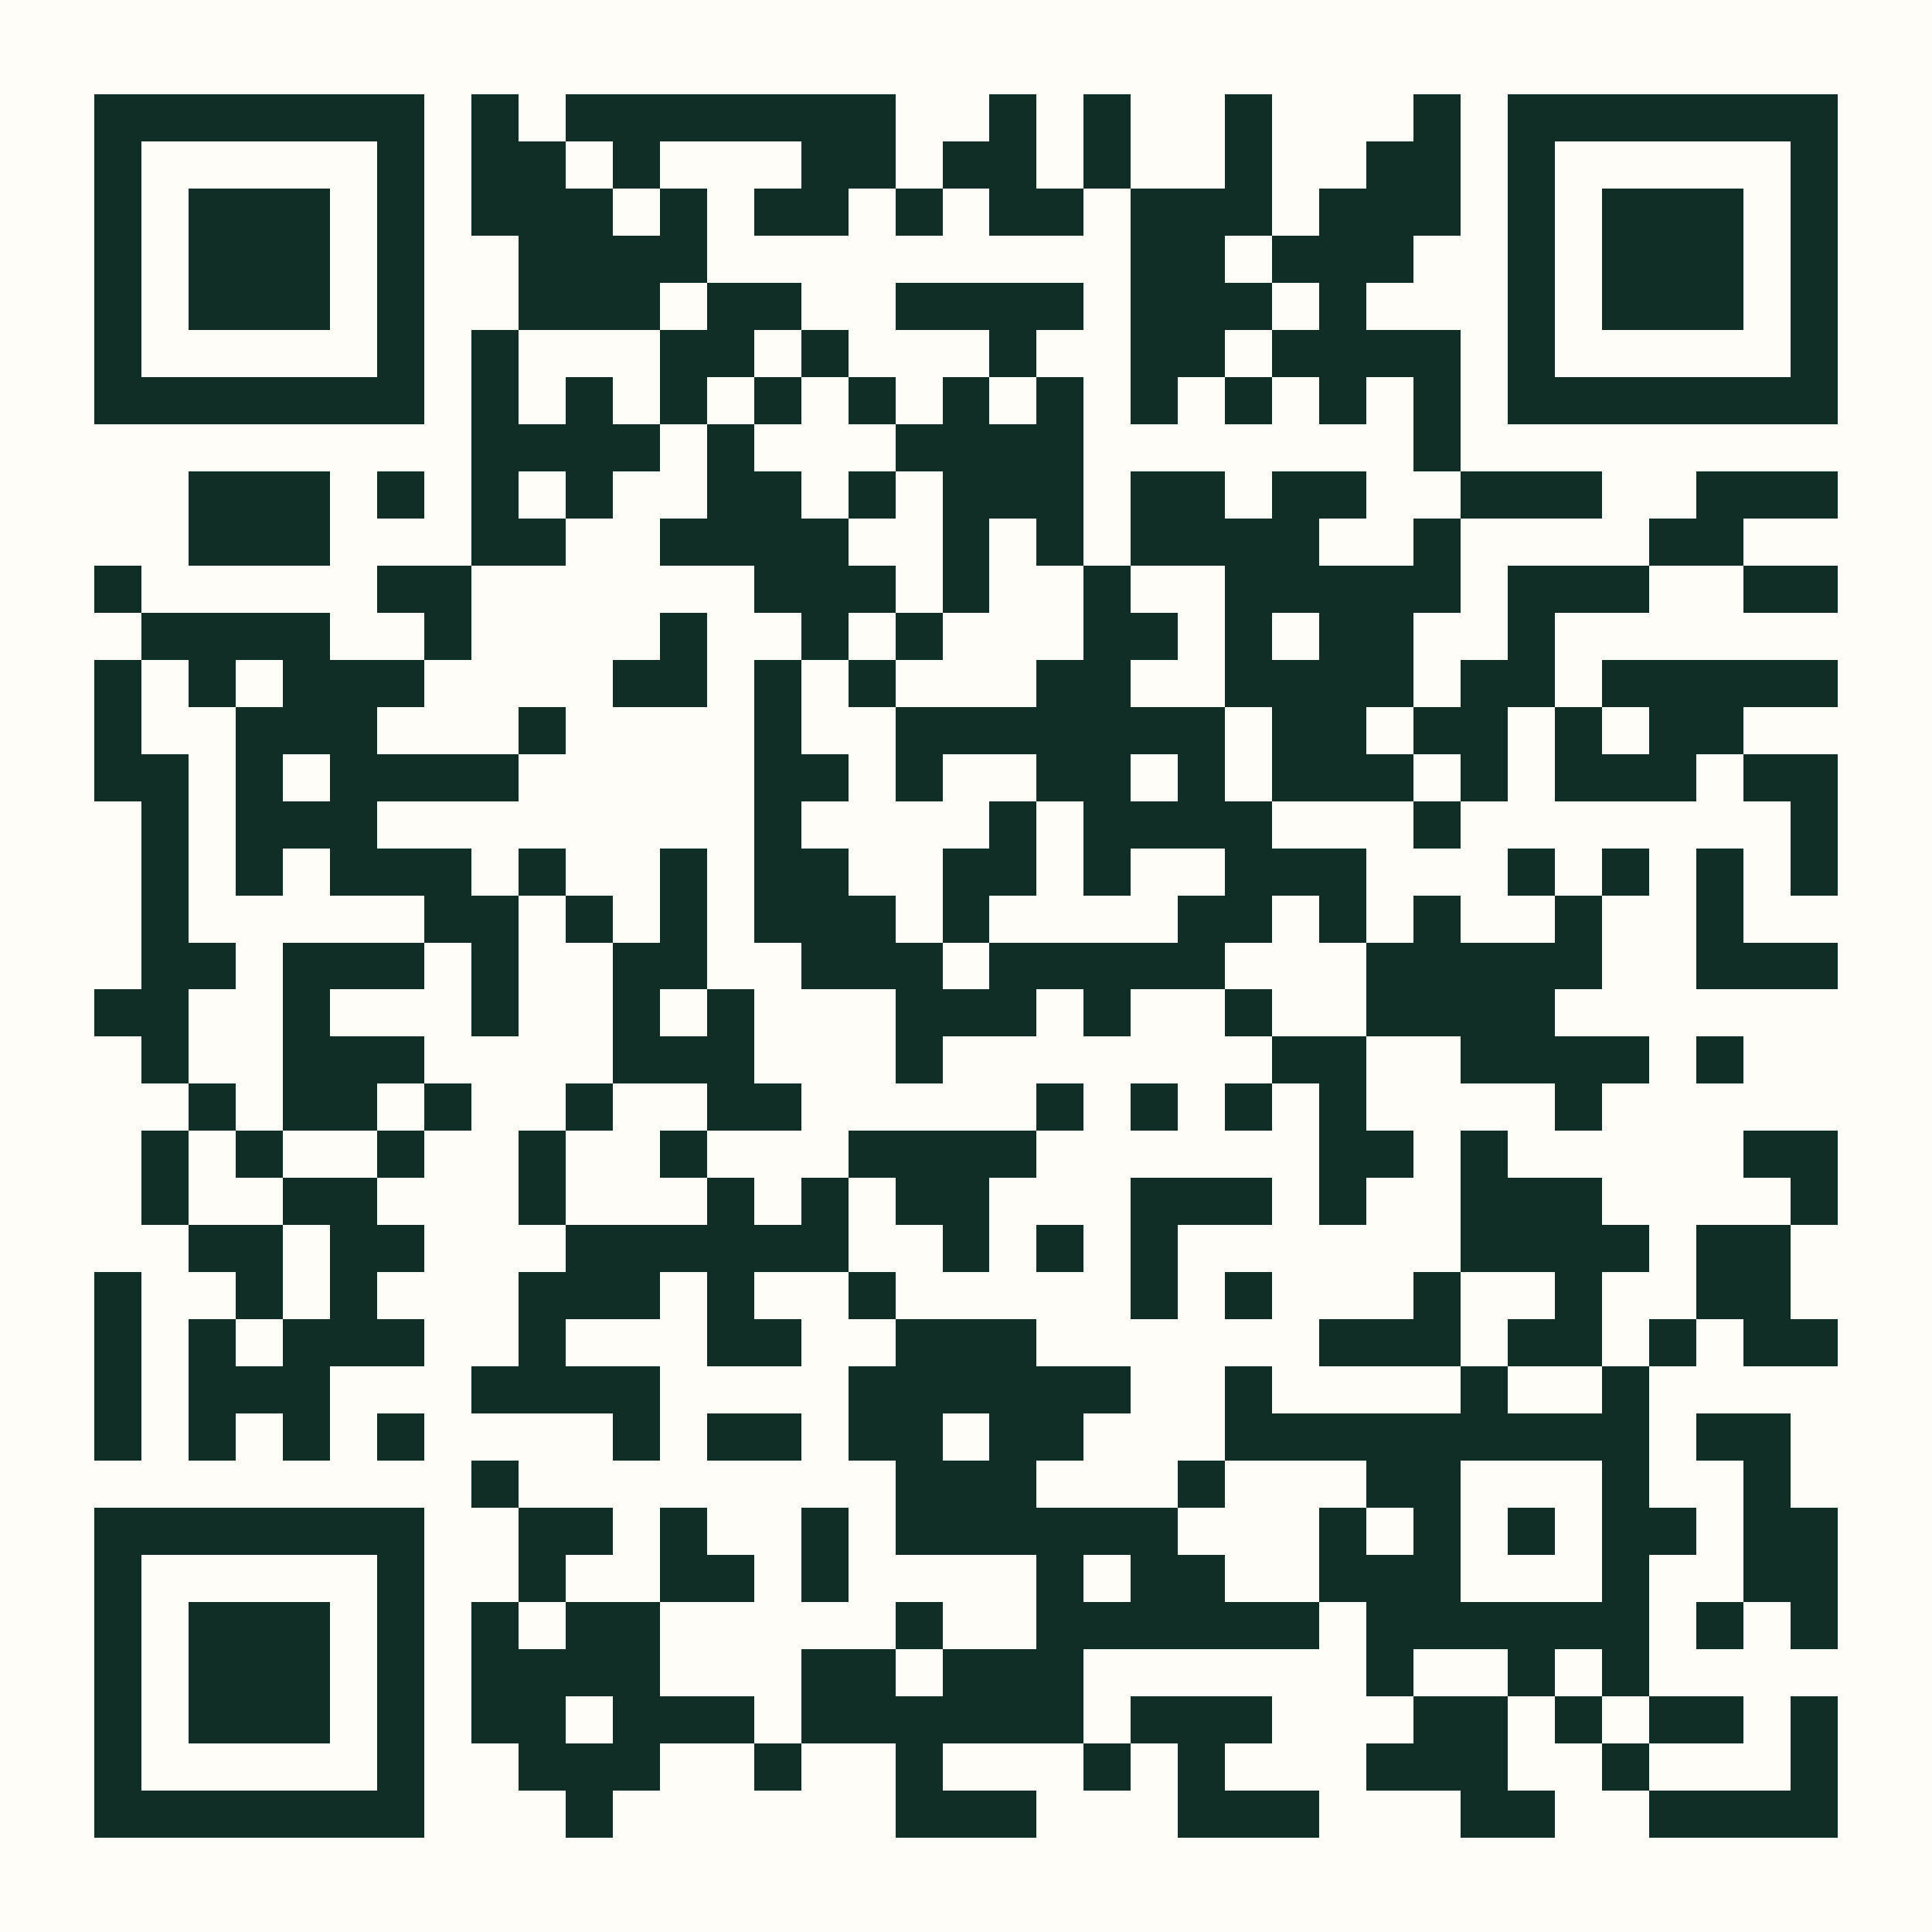
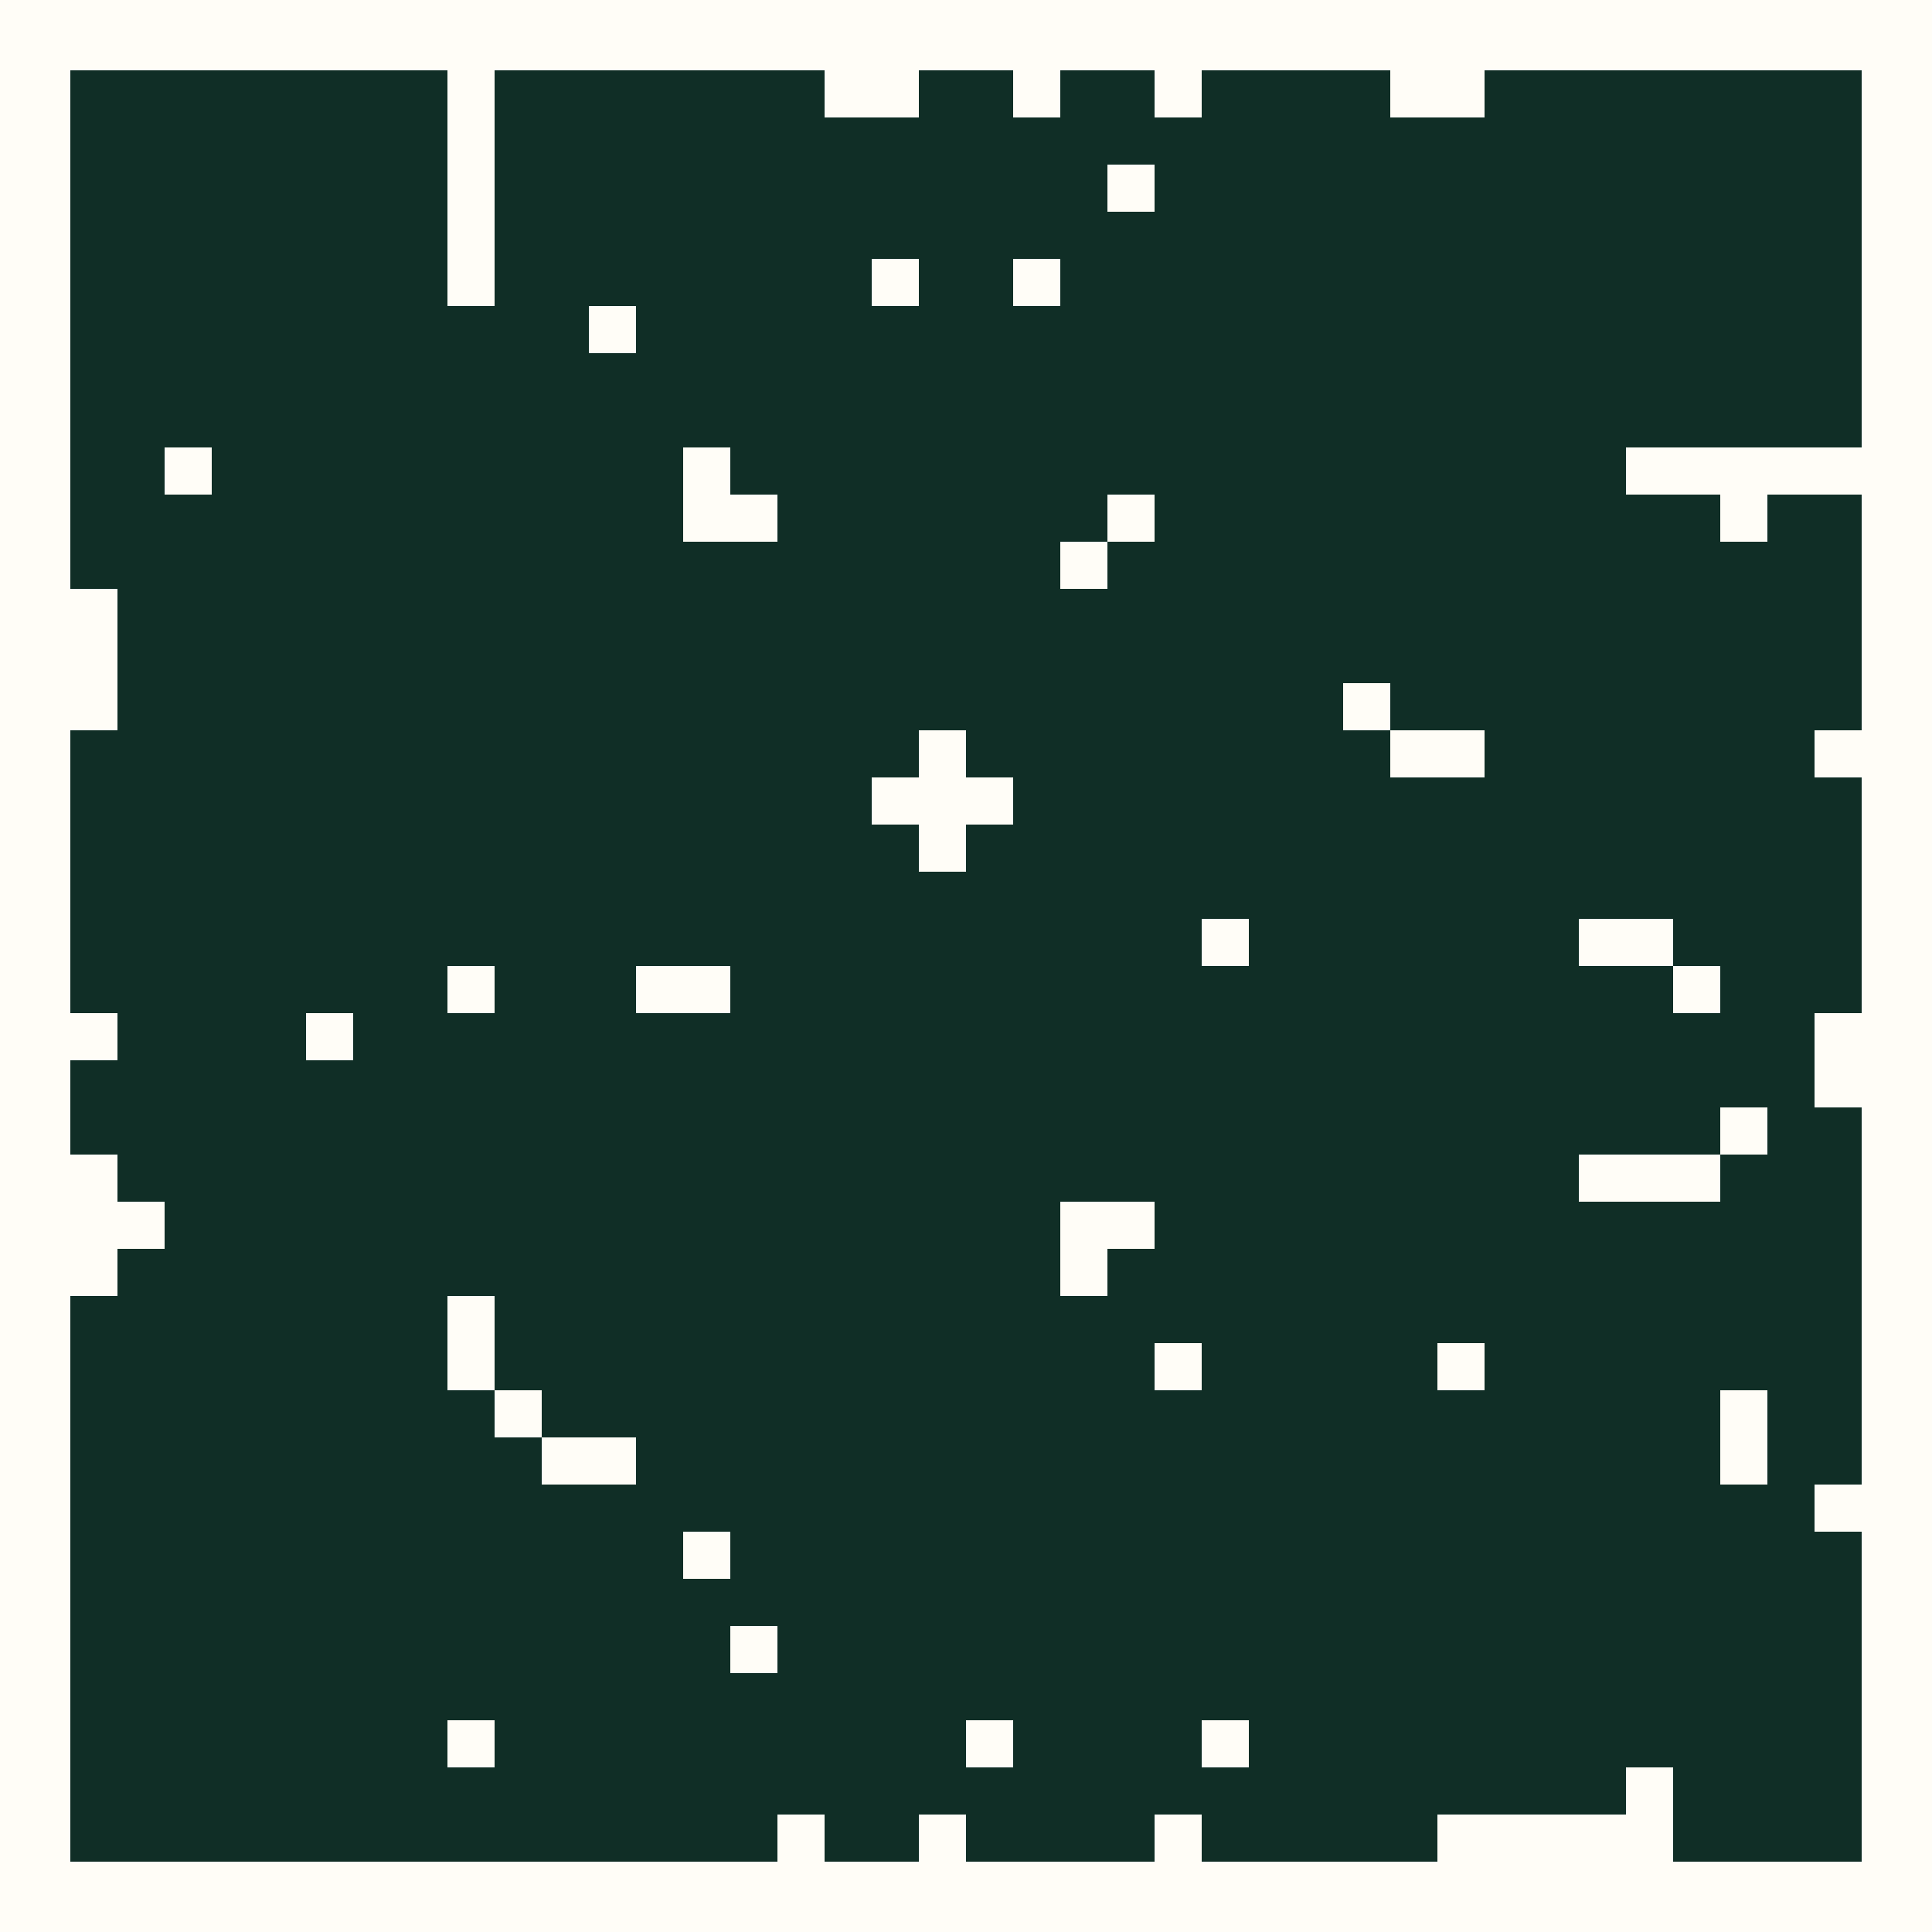
<svg xmlns="http://www.w3.org/2000/svg" width="720" height="720" viewBox="0 0 41 41" shape-rendering="crispEdges">
  <path fill="#fffdf7" d="M0 0h41v41H0z" />
-   <path stroke="#102e26" d="M2 2.5h7m1 0h1m1 0h7m2 0h1m1 0h1m2 0h1m3 0h1m1 0h7M2 3.5h1m5 0h1m1 0h2m1 0h1m3 0h2m1 0h2m1 0h1m2 0h1m2 0h2m1 0h1m5 0h1M2 4.5h1m1 0h3m1 0h1m1 0h3m1 0h1m1 0h2m1 0h1m1 0h2m1 0h3m1 0h3m1 0h1m1 0h3m1 0h1M2 5.5h1m1 0h3m1 0h1m2 0h4m9 0h2m1 0h3m2 0h1m1 0h3m1 0h1M2 6.5h1m1 0h3m1 0h1m2 0h3m1 0h2m2 0h4m1 0h3m1 0h1m3 0h1m1 0h3m1 0h1M2 7.5h1m5 0h1m1 0h1m3 0h2m1 0h1m3 0h1m2 0h2m1 0h4m1 0h1m5 0h1M2 8.5h7m1 0h1m1 0h1m1 0h1m1 0h1m1 0h1m1 0h1m1 0h1m1 0h1m1 0h1m1 0h1m1 0h1m1 0h7M10 9.5h4m1 0h1m3 0h4m7 0h1M4 10.5h3m1 0h1m1 0h1m1 0h1m2 0h2m1 0h1m1 0h3m1 0h2m1 0h2m2 0h3m2 0h3M4 11.5h3m3 0h2m2 0h4m2 0h1m1 0h1m1 0h4m2 0h1m4 0h2M2 12.5h1m5 0h2m6 0h3m1 0h1m2 0h1m2 0h5m1 0h3m2 0h2M3 13.5h4m2 0h1m4 0h1m2 0h1m1 0h1m3 0h2m1 0h1m1 0h2m2 0h1M2 14.5h1m1 0h1m1 0h3m4 0h2m1 0h1m1 0h1m3 0h2m2 0h4m1 0h2m1 0h5M2 15.5h1m2 0h3m3 0h1m4 0h1m2 0h7m1 0h2m1 0h2m1 0h1m1 0h2M2 16.5h2m1 0h1m1 0h4m5 0h2m1 0h1m2 0h2m1 0h1m1 0h3m1 0h1m1 0h3m1 0h2M3 17.5h1m1 0h3m8 0h1m4 0h1m1 0h4m3 0h1m7 0h1M3 18.5h1m1 0h1m1 0h3m1 0h1m2 0h1m1 0h2m2 0h2m1 0h1m2 0h3m3 0h1m1 0h1m1 0h1m1 0h1M3 19.5h1m5 0h2m1 0h1m1 0h1m1 0h3m1 0h1m4 0h2m1 0h1m1 0h1m2 0h1m2 0h1M3 20.5h2m1 0h3m1 0h1m2 0h2m2 0h3m1 0h5m3 0h5m2 0h3M2 21.5h2m2 0h1m3 0h1m2 0h1m1 0h1m3 0h3m1 0h1m2 0h1m2 0h4M3 22.5h1m2 0h3m4 0h3m3 0h1m7 0h2m2 0h4m1 0h1M4 23.5h1m1 0h2m1 0h1m2 0h1m2 0h2m5 0h1m1 0h1m1 0h1m1 0h1m4 0h1M3 24.5h1m1 0h1m2 0h1m2 0h1m2 0h1m3 0h4m6 0h2m1 0h1m5 0h2M3 25.5h1m2 0h2m3 0h1m3 0h1m1 0h1m1 0h2m3 0h3m1 0h1m2 0h3m4 0h1M4 26.5h2m1 0h2m3 0h6m2 0h1m1 0h1m1 0h1m6 0h4m1 0h2M2 27.5h1m2 0h1m1 0h1m3 0h3m1 0h1m2 0h1m5 0h1m1 0h1m3 0h1m2 0h1m2 0h2M2 28.5h1m1 0h1m1 0h3m2 0h1m3 0h2m2 0h3m6 0h3m1 0h2m1 0h1m1 0h2M2 29.5h1m1 0h3m3 0h4m4 0h6m2 0h1m4 0h1m2 0h1M2 30.5h1m1 0h1m1 0h1m1 0h1m4 0h1m1 0h2m1 0h2m1 0h2m3 0h9m1 0h2M10 31.5h1m8 0h3m3 0h1m3 0h2m3 0h1m2 0h1M2 32.5h7m2 0h2m1 0h1m2 0h1m1 0h6m3 0h1m1 0h1m1 0h1m1 0h2m1 0h2M2 33.5h1m5 0h1m2 0h1m2 0h2m1 0h1m4 0h1m1 0h2m2 0h3m3 0h1m2 0h2M2 34.5h1m1 0h3m1 0h1m1 0h1m1 0h2m5 0h1m2 0h6m1 0h6m1 0h1m1 0h1M2 35.5h1m1 0h3m1 0h1m1 0h4m3 0h2m1 0h3m6 0h1m2 0h1m1 0h1M2 36.5h1m1 0h3m1 0h1m1 0h2m1 0h3m1 0h6m1 0h3m3 0h2m1 0h1m1 0h2m1 0h1M2 37.5h1m5 0h1m2 0h3m2 0h1m2 0h1m3 0h1m1 0h1m3 0h3m2 0h1m3 0h1M2 38.5h7m3 0h1m6 0h3m3 0h3m3 0h2m2 0h4" />
+   <path stroke="#102e26" d="M2,2H3V3H2zM3,2H4V3H3zM4,2H5V3H4zM5,2H6V3H5zM6,2H7V3H6zM7,2H8V3H7zM8,2H9V3H8zM11,2H12V3H11zM13,2H14V3H13zM14,2H15V3H14zM16,2H17V3H16zM20,2H21V3H20zM23,2H24V3H23zM26,2H27V3H26zM27,2H28V3H27zM28,2H29V3H28zM32,2H33V3H32zM33,2H34V3H33zM34,2H35V3H34zM35,2H36V3H35zM36,2H37V3H36zM37,2H38V3H37zM38,2H39V3H38zM2,3H3V4H2zM8,3H9V4H8zM12,3H13V4H12zM14,3H15V4H14zM16,3H17V4H16zM17,3H18V4H17zM18,3H19V4H18zM20,3H21V4H20zM21,3H22V4H21zM25,3H26V4H25zM26,3H27V4H26zM30,3H31V4H30zM32,3H33V4H32zM38,3H39V4H38zM2,4H3V5H2zM4,4H5V5H4zM5,4H6V5H5zM6,4H7V5H6zM8,4H9V5H8zM11,4H12V5H11zM13,4H14V5H13zM15,4H16V5H15zM17,4H18V5H17zM19,4H20V5H19zM20,4H21V5H20zM21,4H22V5H21zM22,4H23V5H22zM25,4H26V5H25zM26,4H27V5H26zM28,4H29V5H28zM29,4H30V5H29zM32,4H33V5H32zM34,4H35V5H34zM35,4H36V5H35zM36,4H37V5H36zM38,4H39V5H38zM2,5H3V6H2zM4,5H5V6H4zM5,5H6V6H5zM6,5H7V6H6zM8,5H9V6H8zM11,5H12V6H11zM12,5H13V6H12zM16,5H17V6H16zM17,5H18V6H17zM20,5H21V6H20zM24,5H25V6H24zM25,5H26V6H25zM28,5H29V6H28zM30,5H31V6H30zM32,5H33V6H32zM34,5H35V6H34zM35,5H36V6H35zM36,5H37V6H36zM38,5H39V6H38zM2,6H3V7H2zM4,6H5V7H4zM5,6H6V7H5zM6,6H7V7H6zM8,6H9V7H8zM11,6H12V7H11zM14,6H15V7H14zM16,6H17V7H16zM17,6H18V7H17zM20,6H21V7H20zM23,6H24V7H23zM25,6H26V7H25zM26,6H27V7H26zM27,6H28V7H27zM29,6H30V7H29zM30,6H31V7H30zM32,6H33V7H32zM34,6H35V7H34zM35,6H36V7H35zM36,6H37V7H36zM38,6H39V7H38zM2,7H3V8H2zM8,7H9V8H8zM10,7H11V8H10zM14,7H15V8H14zM15,7H16V8H15zM16,7H17V8H16zM18,7H19V8H18zM21,7H22V8H21zM24,7H25V8H24zM27,7H28V8H27zM28,7H29V8H28zM29,7H30V8H29zM32,7H33V8H32zM38,7H39V8H38zM2,8H3V9H2zM3,8H4V9H3zM4,8H5V9H4zM5,8H6V9H5zM6,8H7V9H6zM7,8H8V9H7zM8,8H9V9H8zM10,8H11V9H10zM12,8H13V9H12zM14,8H15V9H14zM16,8H17V9H16zM18,8H19V9H18zM20,8H21V9H20zM22,8H23V9H22zM24,8H25V9H24zM26,8H27V9H26zM28,8H29V9H28zM30,8H31V9H30zM32,8H33V9H32zM33,8H34V9H33zM34,8H35V9H34zM35,8H36V9H35zM36,8H37V9H36zM37,8H38V9H37zM38,8H39V9H38zM16,9H17V10H16zM18,9H19V10H18zM19,9H20V10H19zM20,9H21V10H20zM24,9H25V10H24zM26,9H27V10H26zM28,9H29V10H28zM29,9H30V10H29zM2,10H3V11H2zM5,10H6V11H5zM7,10H8V11H7zM8,10H9V11H8zM10,10H11V11H10zM11,10H12V11H11zM13,10H14V11H13zM17,10H18V11H17zM18,10H19V11H18zM19,10H20V11H19zM20,10H21V11H20zM22,10H23V11H22zM26,10H27V11H26zM29,10H30V11H29zM31,10H32V11H31zM33,10H34V11H33zM2,11H3V12H2zM3,11H4V12H3zM6,11H7V12H6zM9,11H10V12H9zM10,11H11V12H10zM11,11H12V12H11zM13,11H14V12H13zM17,11H18V12H17zM18,11H19V12H18zM19,11H20V12H19zM20,11H21V12H20zM21,11H22V12H21zM25,11H26V12H25zM26,11H27V12H26zM27,11H28V12H27zM28,11H29V12H28zM29,11H30V12H29zM33,11H34V12H33zM35,11H36V12H35zM38,11H39V12H38zM3,12H4V13H3zM5,12H6V13H5zM6,12H7V13H6zM8,12H9V13H8zM11,12H12V13H11zM12,12H13V13H12zM15,12H16V13H15zM17,12H18V13H17zM21,12H22V13H21zM24,12H25V13H24zM25,12H26V13H25zM26,12H27V13H26zM28,12H29V13H28zM30,12H31V13H30zM31,12H32V13H31zM32,12H33V13H32zM34,12H35V13H34zM35,12H36V13H35zM37,12H38V13H37zM38,12H39V13H38zM3,13H4V14H3zM4,13H5V14H4zM10,13H11V14H10zM11,13H12V14H11zM12,13H13V14H12zM14,13H15V14H14zM16,13H17V14H16zM18,13H19V14H18zM20,13H21V14H20zM21,13H22V14H21zM22,13H23V14H22zM23,13H24V14H23zM25,13H26V14H25zM26,13H27V14H26zM27,13H28V14H27zM29,13H30V14H29zM31,13H32V14H31zM32,13H33V14H32zM33,13H34V14H33zM34,13H35V14H34zM35,13H36V14H35zM5,14H6V15H5zM6,14H7V15H6zM8,14H9V15H8zM10,14H11V15H10zM12,14H13V15H12zM13,14H14V15H13zM14,14H15V15H14zM15,14H16V15H15zM16,14H17V15H16zM17,14H18V15H17zM20,14H21V15H20zM22,14H23V15H22zM23,14H24V15H23zM25,14H26V15H25zM26,14H27V15H26zM27,14H28V15H27zM30,14H31V15H30zM31,14H32V15H31zM32,14H33V15H32zM33,14H34V15H33zM35,14H36V15H35zM36,14H37V15H36zM37,14H38V15H37zM38,14H39V15H38zM3,15H4V16H3zM4,15H5V16H4zM7,15H8V16H7zM9,15H10V16H9zM13,15H14V16H13zM15,15H16V16H15zM17,15H18V16H17zM18,15H19V16H18zM21,15H22V16H21zM22,15H23V16H22zM23,15H24V16H23zM24,15H25V16H24zM26,15H27V16H26zM27,15H28V16H27zM32,15H33V16H32zM33,15H34V16H33zM36,15H37V16H36zM37,15H38V16H37zM2,16H3V17H2zM3,16H4V17H3zM4,16H5V17H4zM5,16H6V17H5zM6,16H7V17H6zM7,16H8V17H7zM8,16H9V17H8zM9,16H10V17H9zM11,16H12V17H11zM15,16H16V17H15zM16,16H17V17H16zM22,16H23V17H22zM24,16H25V17H24zM25,16H26V17H25zM27,16H28V17H27zM28,16H29V17H28zM33,16H34V17H33zM34,16H35V17H34zM36,16H37V17H36zM2,17H3V18H2zM4,17H5V18H4zM5,17H6V18H5zM11,17H12V18H11zM13,17H14V18H13zM15,17H16V18H15zM16,17H17V18H16zM17,17H18V18H17zM23,17H24V18H23zM24,17H25V18H24zM25,17H26V18H25zM29,17H30V18H29zM31,17H32V18H31zM32,17H33V18H32zM34,17H35V18H34zM37,17H38V18H37zM38,17H39V18H38zM4,18H5V19H4zM5,18H6V19H5zM7,18H8V19H7zM8,18H9V19H8zM9,18H10V19H9zM10,18H11V19H10zM11,18H12V19H11zM12,18H13V19H12zM14,18H15V19H14zM15,18H16V19H15zM18,18H19V19H18zM21,18H22V19H21zM22,18H23V19H22zM25,18H26V19H25zM27,18H28V19H27zM29,18H30V19H29zM31,18H32V19H31zM33,18H34V19H33zM34,18H35V19H34zM35,18H36V19H35zM36,18H37V19H36zM37,18H38V19H37zM2,19H3V20H2zM3,19H4V20H3zM4,19H5V20H4zM5,19H6V20H5zM6,19H7V20H6zM9,19H10V20H9zM14,19H15V20H14zM17,19H18V20H17zM19,19H20V20H19zM21,19H22V20H21zM24,19H25V20H24zM27,19H28V20H27zM28,19H29V20H28zM29,19H30V20H29zM30,19H31V20H30zM36,19H37V20H36zM37,19H38V20H37zM38,19H39V20H38zM2,20H3V21H2zM4,20H5V21H4zM6,20H7V21H6zM8,20H9V21H8zM11,20H12V21H11zM12,20H13V21H12zM16,20H17V21H16zM19,20H20V21H19zM21,20H22V21H21zM22,20H23V21H22zM24,20H25V21H24zM27,20H28V21H27zM28,20H29V21H28zM29,20H30V21H29zM30,20H31V21H30zM31,20H32V21H31zM32,20H33V21H32zM37,20H38V21H37zM38,20H39V21H38zM5,21H6V22H5zM11,21H12V22H11zM12,21H13V22H12zM16,21H17V22H16zM17,21H18V22H17zM18,21H19V22H18zM21,21H22V22H21zM22,21H23V22H22zM23,21H24V22H23zM25,21H26V22H25zM28,21H29V22H28zM32,21H33V22H32zM33,21H34V22H33zM34,21H35V22H34zM37,21H38V22H37zM3,22H4V23H3zM8,22H9V23H8zM9,22H10V23H9zM14,22H15V23H14zM18,22H19V23H18zM19,22H20V23H19zM21,22H22V23H21zM23,22H24V23H23zM25,22H26V23H25zM26,22H27V23H26zM27,22H28V23H27zM28,22H29V23H28zM29,22H30V23H29zM30,22H31V23H30zM32,22H33V23H32zM34,22H35V23H34zM36,22H37V23H36zM37,22H38V23H37zM2,23H3V24H2zM3,23H4V24H3zM5,23H6V24H5zM6,23H7V24H6zM9,23H10V24H9zM10,23H11V24H10zM11,23H12V24H11zM13,23H14V24H13zM16,23H17V24H16zM17,23H18V24H17zM18,23H19V24H18zM19,23H20V24H19zM22,23H23V24H22zM26,23H27V24H26zM27,23H28V24H27zM30,23H31V24H30zM32,23H33V24H32zM33,23H34V24H33zM35,23H36V24H35zM3,24H4V25H3zM5,24H6V25H5zM6,24H7V25H6zM8,24H9V25H8zM10,24H11V25H10zM14,24H15V25H14zM15,24H16V25H15zM16,24H17V25H16zM17,24H18V25H17zM20,24H21V25H20zM21,24H22V25H21zM23,24H24V25H23zM24,24H25V25H24zM26,24H27V25H26zM27,24H28V25H27zM28,24H29V25H28zM32,24H33V25H32zM38,24H39V25H38zM4,25H5V26H4zM5,25H6V26H5zM6,25H7V26H6zM10,25H11V26H10zM12,25H13V26H12zM14,25H15V26H14zM18,25H19V26H18zM20,25H21V26H20zM21,25H22V26H21zM25,25H26V26H25zM26,25H27V26H26zM27,25H28V26H27zM29,25H30V26H29zM30,25H31V26H30zM31,25H32V26H31zM37,25H38V26H37zM4,26H5V27H4zM6,26H7V27H6zM8,26H9V27H8zM10,26H11V27H10zM12,26H13V27H12zM14,26H15V27H14zM15,26H16V27H15zM16,26H17V27H16zM17,26H18V27H17zM18,26H19V27H18zM20,26H21V27H20zM21,26H22V27H21zM25,26H26V27H25zM26,26H27V27H26zM28,26H29V27H28zM29,26H30V27H29zM32,26H33V27H32zM33,26H34V27H33zM34,26H35V27H34zM35,26H36V27H35zM38,26H39V27H38zM3,27H4V28H3zM4,27H5V28H4zM5,27H6V28H5zM7,27H8V28H7zM11,27H12V28H11zM12,27H13V28H12zM14,27H15V28H14zM15,27H16V28H15zM17,27H18V28H17zM19,27H20V28H19zM20,27H21V28H20zM24,27H25V28H24zM25,27H26V28H25zM26,27H27V28H26zM28,27H29V28H28zM29,27H30V28H29zM30,27H31V28H30zM35,27H36V28H35zM36,27H37V28H36zM37,27H38V28H37zM38,27H39V28H38zM2,28H3V29H2zM5,28H6V29H5zM7,28H8V29H7zM8,28H9V29H8zM11,28H12V29H11zM12,28H13V29H12zM14,28H15V29H14zM16,28H17V29H16zM17,28H18V29H17zM18,28H19V29H18zM19,28H20V29H19zM20,28H21V29H20zM22,28H23V29H22zM26,28H27V29H26zM32,28H33V29H32zM33,28H34V29H33zM35,28H36V29H35zM36,28H37V29H36zM38,28H39V29H38zM3,29H4V30H3zM4,29H5V30H4zM5,29H6V30H5zM6,29H7V30H6zM7,29H8V30H7zM12,29H13V30H12zM13,29H14V30H13zM16,29H17V30H16zM18,29H19V30H18zM19,29H20V30H19zM20,29H21V30H20zM21,29H22V30H21zM23,29H24V30H23zM26,29H27V30H26zM27,29H28V30H27zM28,29H29V30H28zM29,29H30V30H29zM32,29H33V30H32zM33,29H34V30H33zM35,29H36V30H35zM38,29H39V30H38zM2,30H3V31H2zM3,30H4V31H3zM5,30H6V31H5zM7,30H8V31H7zM8,30H9V31H8zM9,30H10V31H9zM15,30H16V31H15zM17,30H18V31H17zM18,30H19V31H18zM20,30H21V31H20zM21,30H22V31H21zM22,30H23V31H22zM23,30H24V31H23zM24,30H25V31H24zM25,30H26V31H25zM26,30H27V31H26zM30,30H31V31H30zM31,30H32V31H31zM32,30H33V31H32zM33,30H34V31H33zM34,30H35V31H34zM35,30H36V31H35zM38,30H39V31H38zM10,31H11V32H10zM14,31H15V32H14zM15,31H16V32H15zM17,31H18V32H17zM19,31H20V32H19zM20,31H21V32H20zM22,31H23V32H22zM23,31H24V32H23zM24,31H25V32H24zM25,31H26V32H25zM28,31H29V32H28zM29,31H30V32H29zM30,31H31V32H30zM34,31H35V32H34zM35,31H36V32H35zM2,32H3V33H2zM3,32H4V33H3zM4,32H5V33H4zM5,32H6V33H5zM6,32H7V33H6zM7,32H8V33H7zM8,32H9V33H8zM11,32H12V33H11zM13,32H14V33H13zM19,32H20V33H19zM24,32H25V33H24zM27,32H28V33H27zM29,32H30V33H29zM30,32H31V33H30zM32,32H33V33H32zM34,32H35V33H34zM35,32H36V33H35zM37,32H38V33H37zM2,33H3V34H2zM8,33H9V34H8zM10,33H11V34H10zM12,33H13V34H12zM13,33H14V34H13zM16,33H17V34H16zM17,33H18V34H17zM18,33H19V34H18zM21,33H22V34H21zM23,33H24V34H23zM25,33H26V34H25zM26,33H27V34H26zM27,33H28V34H27zM30,33H31V34H30zM34,33H35V34H34zM35,33H36V34H35zM36,33H37V34H36zM37,33H38V34H37zM38,33H39V34H38zM2,34H3V35H2zM4,34H5V35H4zM5,34H6V35H5zM6,34H7V35H6zM8,34H9V35H8zM12,34H13V35H12zM14,34H15V35H14zM19,34H20V35H19zM24,34H25V35H24zM25,34H26V35H25zM28,34H29V35H28zM30,34H31V35H30zM31,34H32V35H31zM32,34H33V35H32zM33,34H34V35H33zM34,34H35V35H34zM35,34H36V35H35zM2,35H3V36H2zM4,35H5V36H4zM5,35H6V36H5zM6,35H7V36H6zM8,35H9V36H8zM10,35H11V36H10zM11,35H12V36H11zM12,35H13V36H12zM13,35H14V36H13zM14,35H15V36H14zM17,35H18V36H17zM21,35H22V36H21zM22,35H23V36H22zM24,35H25V36H24zM25,35H26V36H25zM27,35H28V36H27zM29,35H30V36H29zM30,35H31V36H30zM31,35H32V36H31zM33,35H34V36H33zM34,35H35V36H34zM36,35H37V36H36zM37,35H38V36H37zM38,35H39V36H38zM2,36H3V37H2zM4,36H5V37H4zM5,36H6V37H5zM6,36H7V37H6zM8,36H9V37H8zM12,36H13V37H12zM16,36H17V37H16zM18,36H19V37H18zM19,36H20V37H19zM22,36H23V37H22zM29,36H30V37H29zM30,36H31V37H30zM33,36H34V37H33zM34,36H35V37H34zM36,36H37V37H36zM38,36H39V37H38zM2,37H3V38H2zM8,37H9V38H8zM11,37H12V38H11zM13,37H14V38H13zM14,37H15V38H14zM17,37H18V38H17zM19,37H20V38H19zM23,37H24V38H23zM24,37H25V38H24zM27,37H28V38H27zM28,37H29V38H28zM29,37H30V38H29zM31,37H32V38H31zM32,37H33V38H32zM33,37H34V38H33zM36,37H37V38H36zM2,38H3V39H2zM3,38H4V39H3zM4,38H5V39H4zM5,38H6V39H5zM6,38H7V39H6zM7,38H8V39H7zM8,38H9V39H8zM10,38H11V39H10zM11,38H12V39H11zM12,38H13V39H12zM13,38H14V39H13zM14,38H15V39H14zM15,38H16V39H15zM18,38H19V39H18zM21,38H22V39H21zM23,38H24V39H23zM26,38H27V39H26zM27,38H28V39H27zM29,38H30V39H29zM36,38H37V39H36zM37,38H38V39H37zM38,38H39V39H38z" />
</svg>
